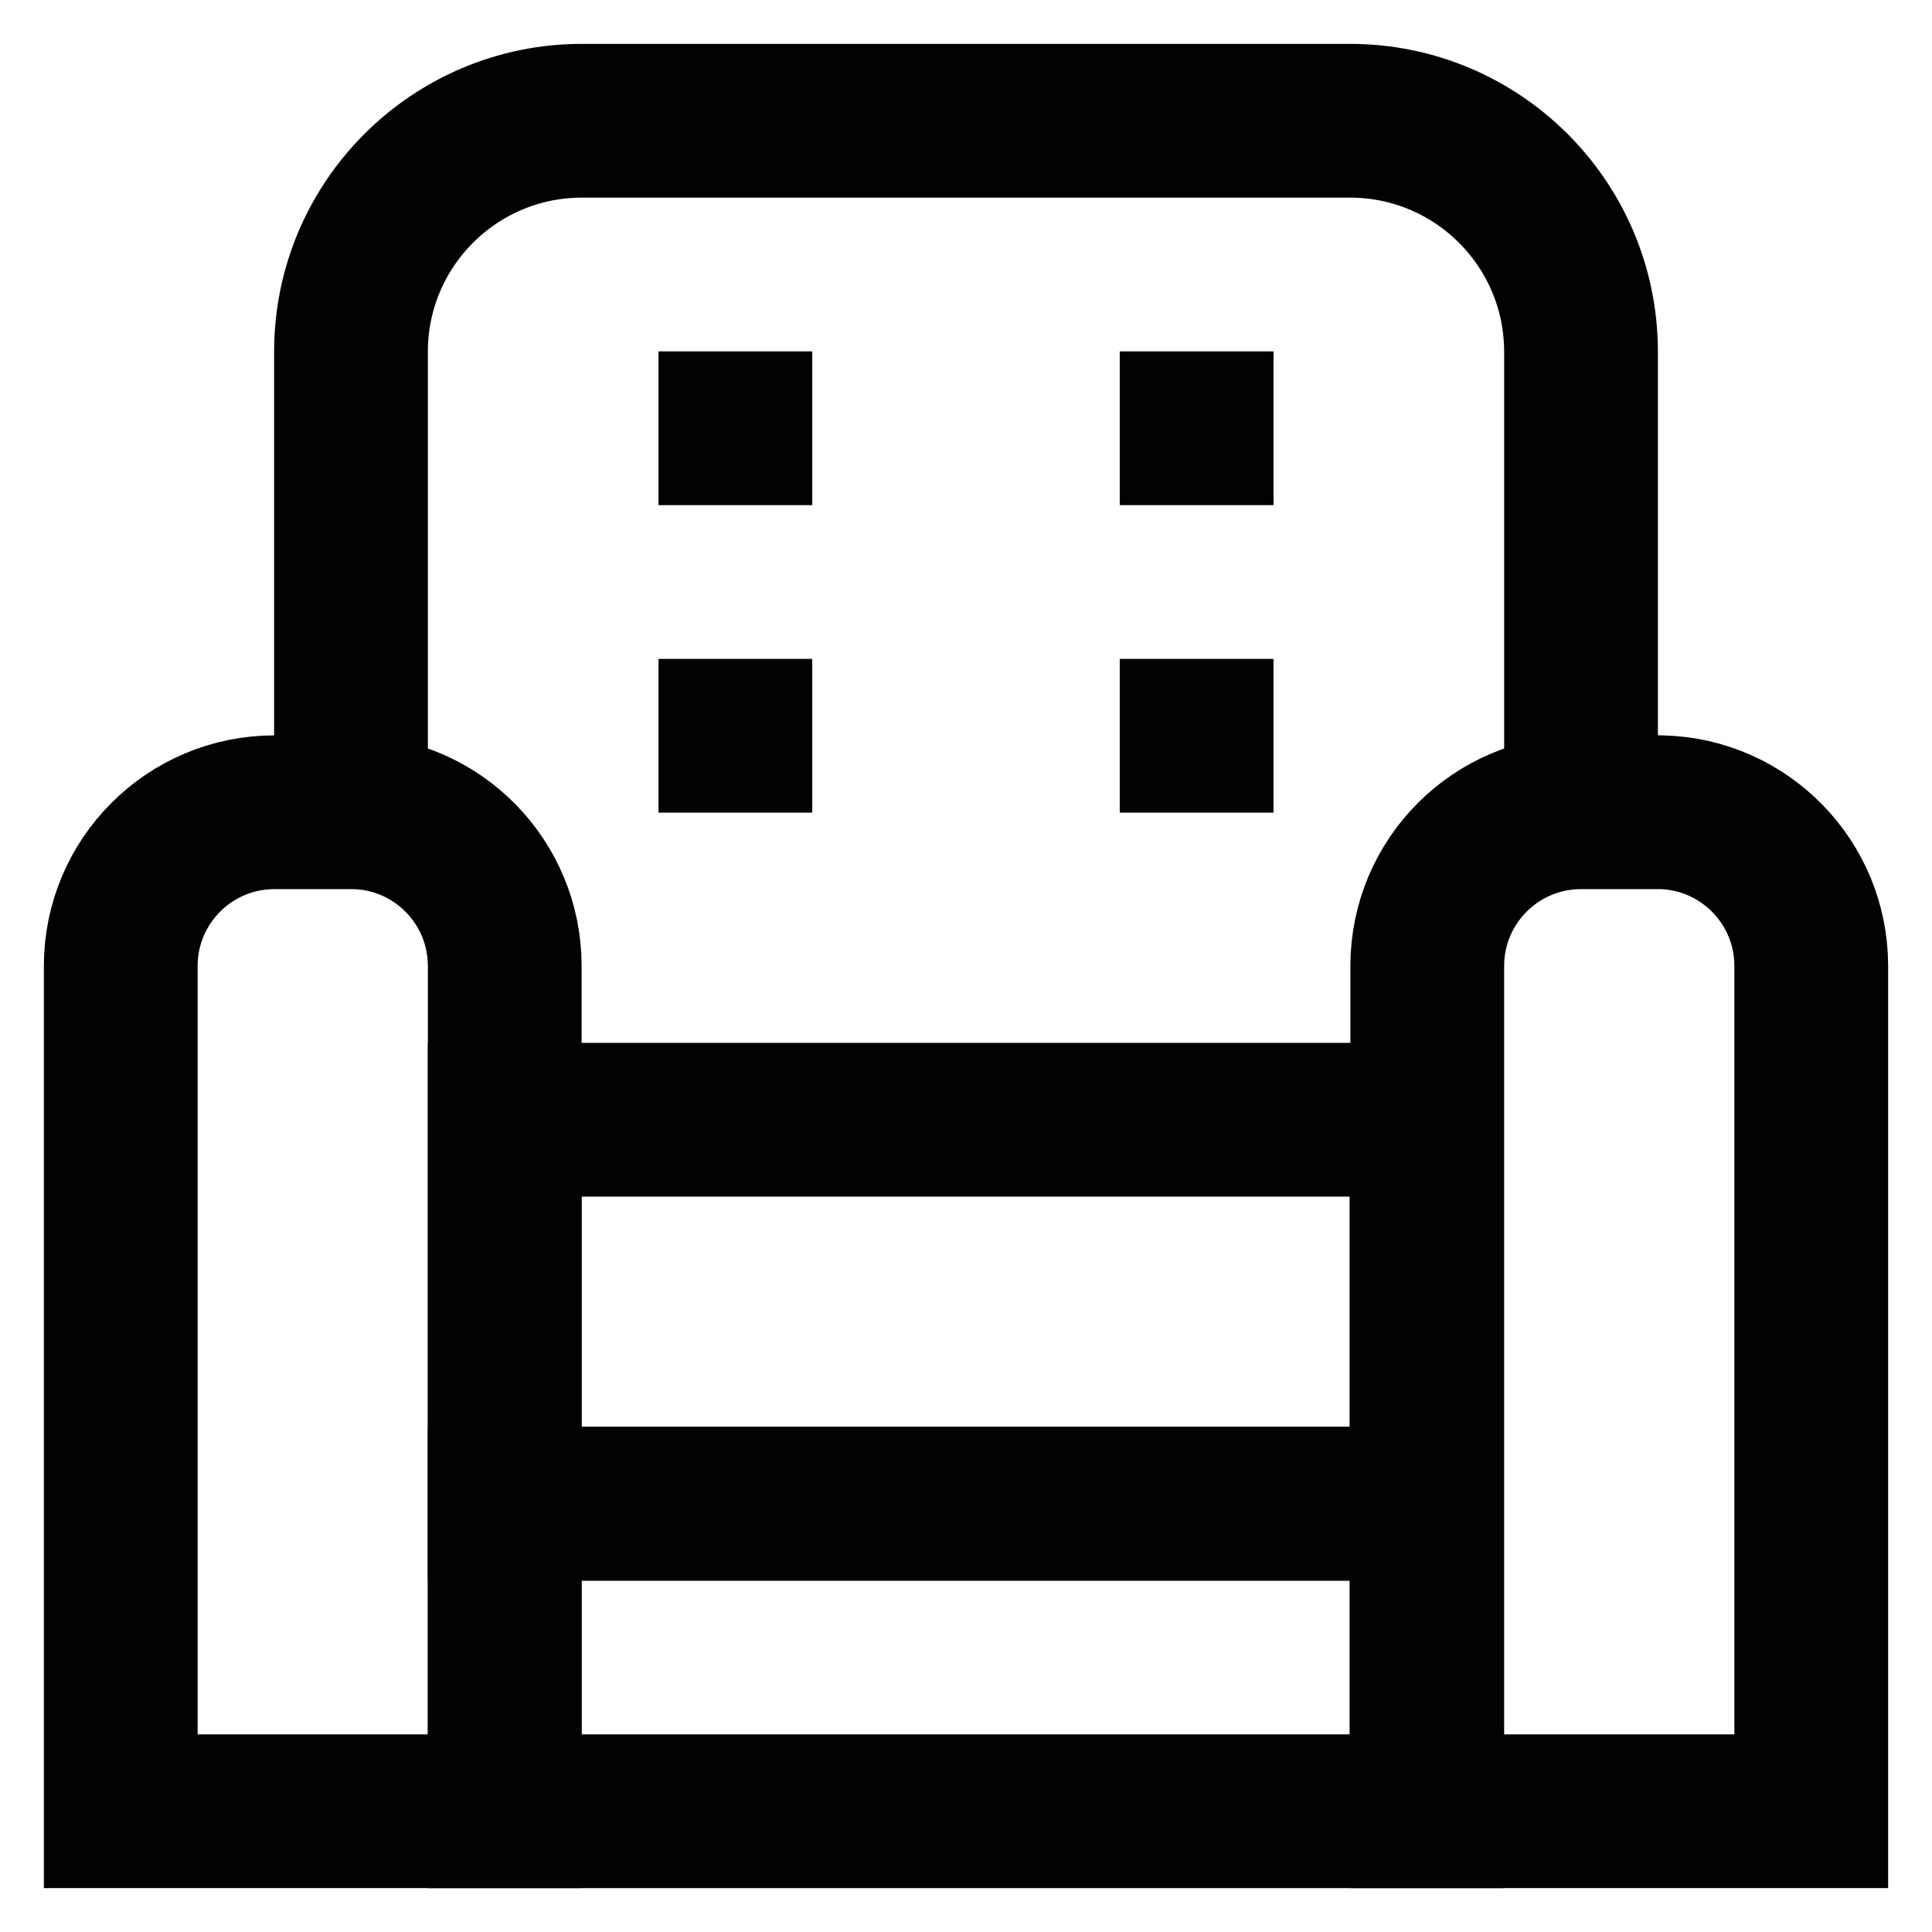
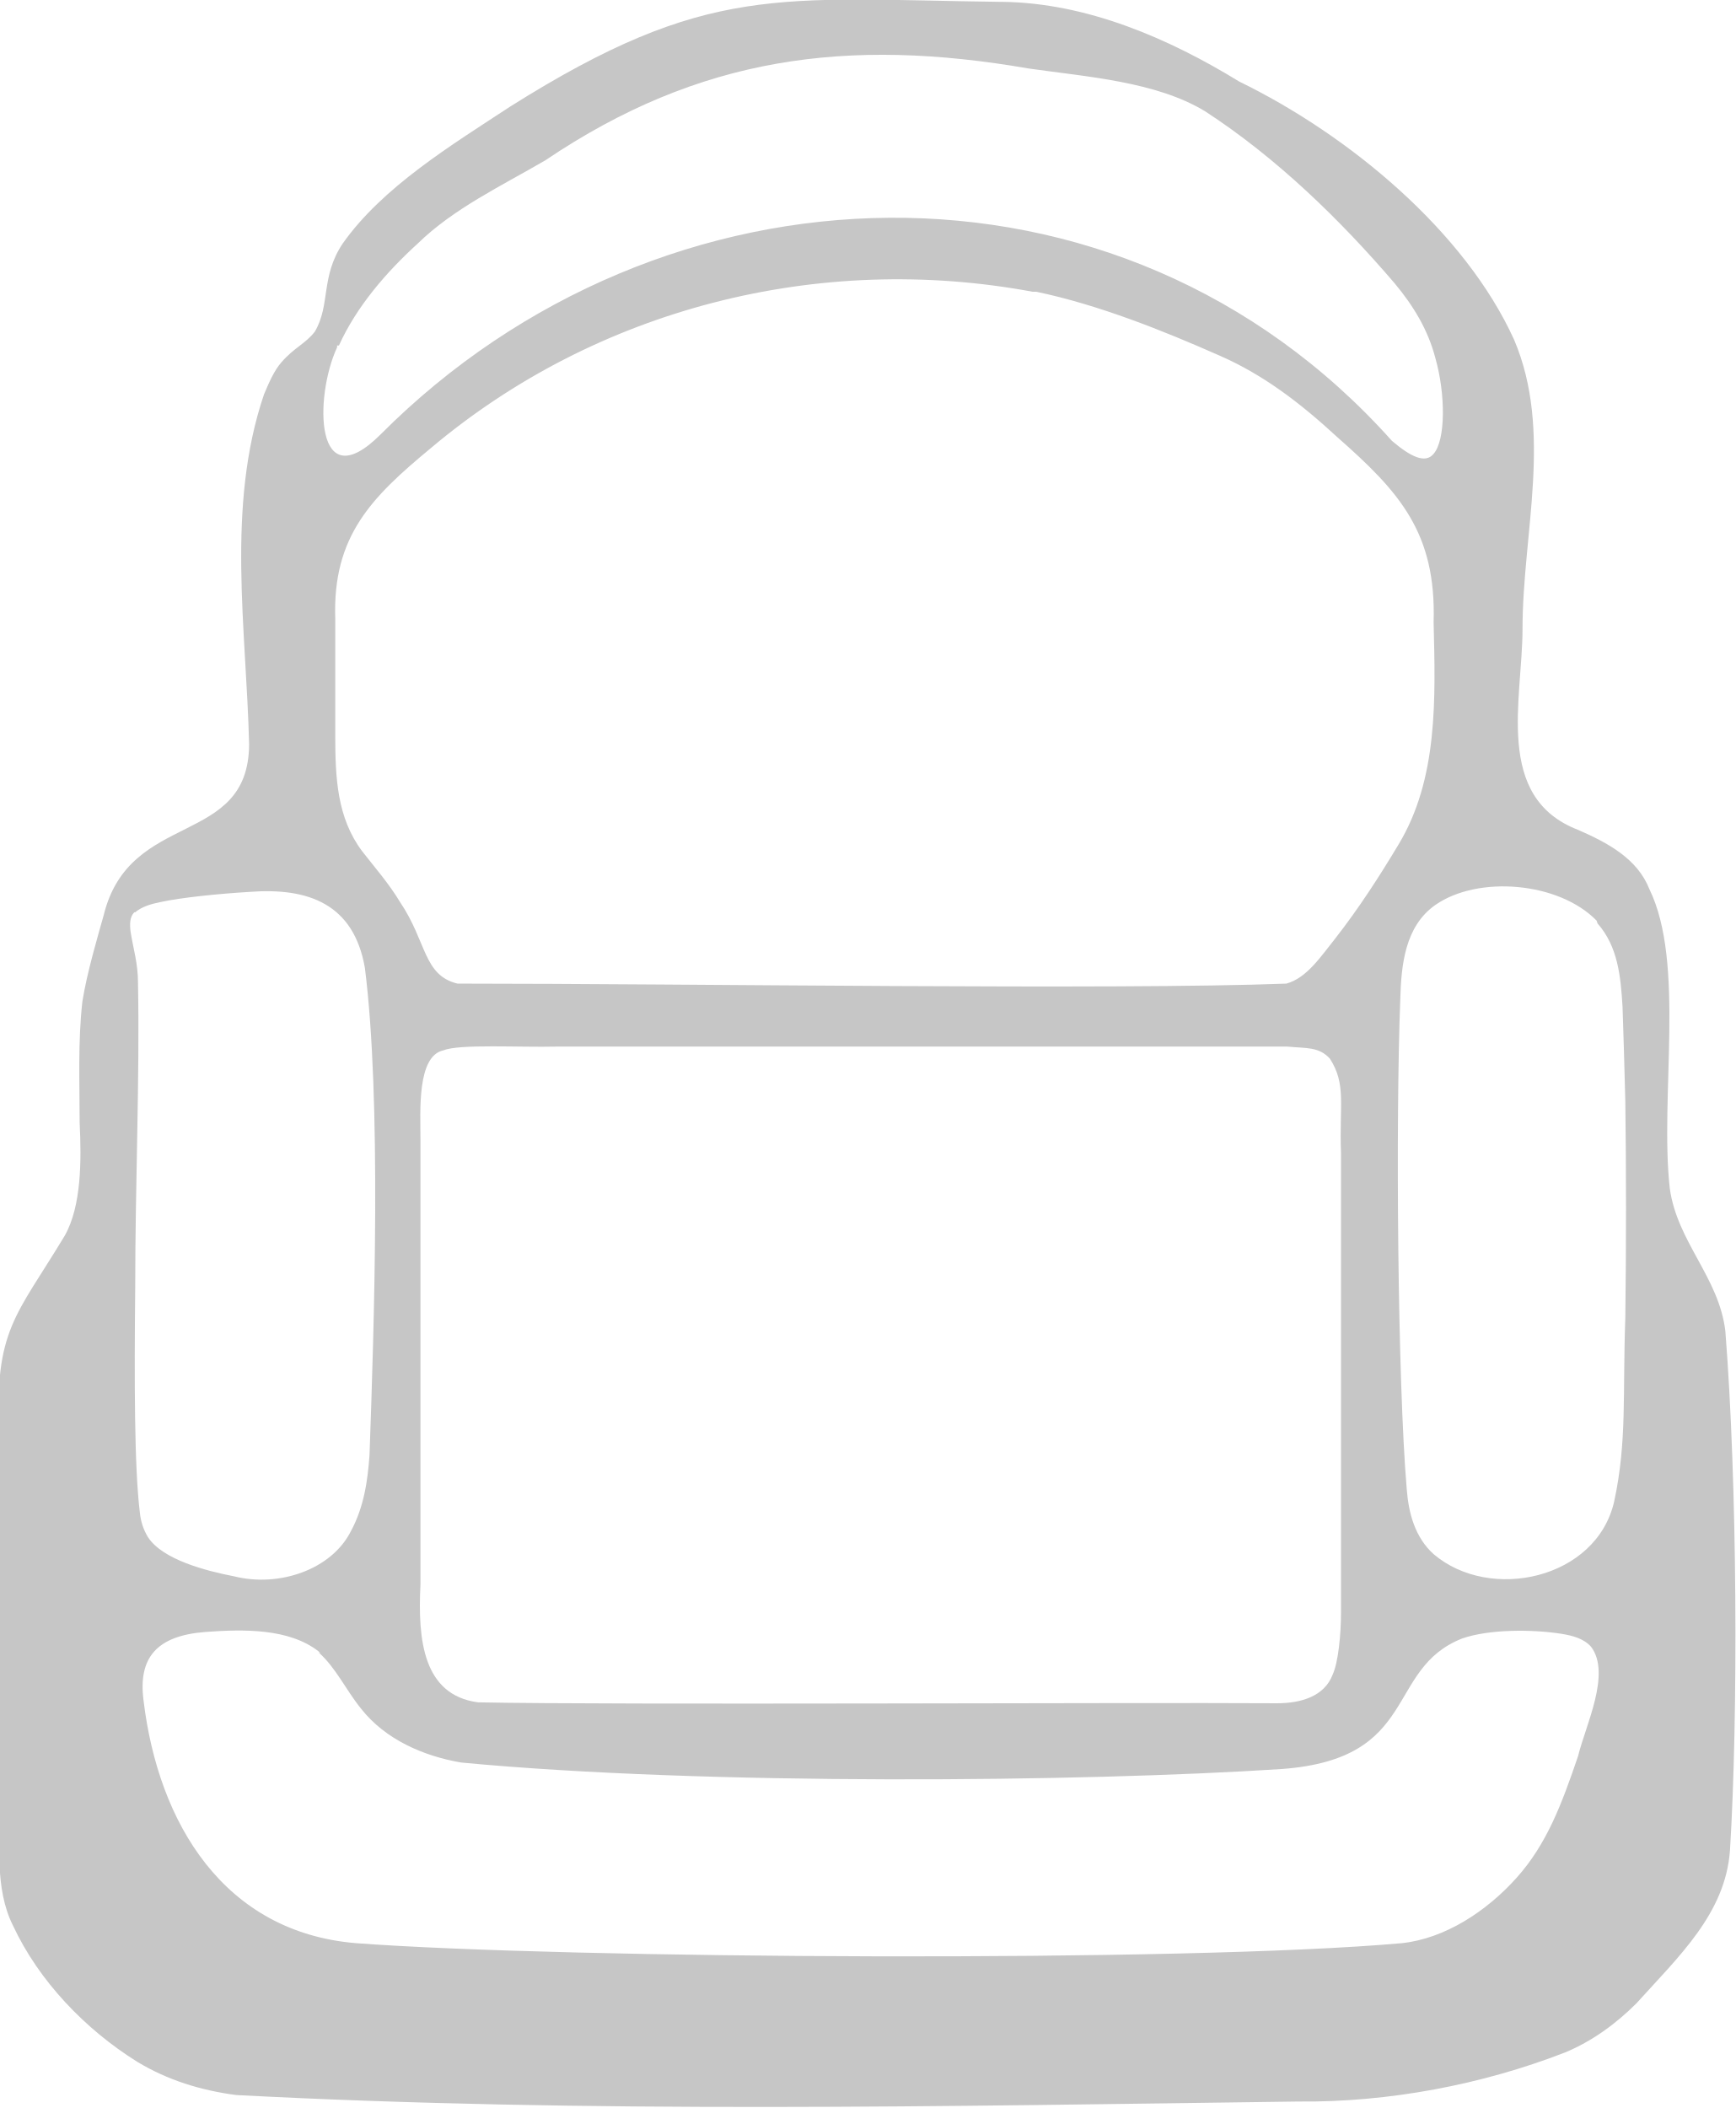
- <svg xmlns="http://www.w3.org/2000/svg" width="800px" height="800px" viewBox="0 0 24 24" id="Layer_1" data-name="Layer 1">
-   <defs>
-     <style>.cls-1{fill:none;stroke:#020202;stroke-miterlimit:10;stroke-width:1.91px;}</style>
-   </defs>
-   <rect class="cls-1" x="6.27" y="13.91" width="11.45" height="4.77" />
-   <path class="cls-1" d="M19.64,10.09h1A1.91,1.91,0,0,1,22.5,12V22.5a0,0,0,0,1,0,0H17.73a0,0,0,0,1,0,0V12A1.91,1.91,0,0,1,19.64,10.09Z" />
-   <path class="cls-1" d="M3.41,10.09h1A1.91,1.91,0,0,1,6.27,12V22.5a0,0,0,0,1,0,0H1.5a0,0,0,0,1,0,0V12A1.91,1.91,0,0,1,3.41,10.09Z" />
-   <path class="cls-1" d="M4.36,10.09V4.36A2.87,2.87,0,0,1,7.23,1.5h9.54a2.87,2.87,0,0,1,2.87,2.86v5.73" />
-   <line class="cls-1" x1="8.18" y1="5.32" x2="10.09" y2="5.32" />
-   <line class="cls-1" x1="13.91" y1="5.32" x2="15.82" y2="5.32" />
-   <line class="cls-1" x1="8.18" y1="9.14" x2="10.09" y2="9.14" />
-   <line class="cls-1" x1="13.91" y1="9.14" x2="15.82" y2="9.14" />
-   <rect class="cls-1" x="6.27" y="18.68" width="11.45" height="3.82" />
+ <svg xmlns="http://www.w3.org/2000/svg" id="a" width="187.4" height="227.6" version="1.1" viewBox="0 0 187.4 227.6">
+   <path d="M186.3,143.7c-.7-5.8-5.2-9.6-6-15.4-1.1-9.9,1.7-24.3-2.2-32.3-1.3-3.3-4.5-5-7.7-6.4-9.1-3.5-6-14.1-6-21.7,0-10.3,3.3-21.3-.9-31.2-5.3-11.7-17.8-22.1-29.7-27.9C126.3,4.2,117.4.3,108.2.2h-.2c-23.9-.3-31.6-2.1-52.9,11.3-6.4,4.2-13.8,8.7-18.1,14.8-2.4,3.6-1.3,6.6-3,9.5-1,1.3-2.2,1.7-3.6,3.3-.8.9-1.4,2.3-1.9,3.5-4.1,12.1-1.9,25.3-1.6,37.8-.1,11.1-12.9,7-15.7,18.4-.7,2.5-1.8,6.2-2.3,9.3-.5,4.4-.3,8.8-.3,13.1.2,4.1.2,9-1.6,12.2-5.3,8.8-7.6,10.1-7.1,21.5v38c.1,6.2-.5,11,1.5,15,2.8,6,7.8,11.2,13.4,14.7,3.3,2,6.9,3.1,10.7,3.6,38,2,76.7,1.2,114.7.7,9.7.1,19.8-1.8,28.8-5.3,2.9-1.2,5.5-3.1,7.7-5.3,4.6-5.1,9.6-9.7,10.1-16.5.9-14.5.8-39.7-.5-56.1ZM36.4,37.5v-.2h.2c1.9-4.2,5.1-7.9,8.5-11,3.9-3.8,9-6.2,13.8-9,16.6-11.2,32.6-13.3,52.2-9.9,6.3.9,13.7,1.4,19,4.6,7.7,5,14.6,11.7,20.5,18.6,2,2.4,3.6,5,4.4,8.1,1.1,3.9,1.1,8.8-.2,10.3-.9,1.1-2.5.3-4.5-1.4-29.4-32.9-78.9-31.1-109.2-.7-7.1,7.1-7.2-4-4.7-9.4ZM144.8,124.5v49.6c0,2.4-.3,5.4-.9,6.7-.9,2.4-3.5,3.1-6,3.1-16.1-.1-71.7.2-86.3-.1-5.9-.8-6.5-6.7-6.2-12.7v-48.1c0-3-.4-9,2.5-9.6,1.7-.7,8.3-.3,12.2-.4h78.9c2.1.2,3.4,0,4.6,1.3,1.8,2.8,1,5,1.2,10.2ZM144.2,101.3c-1.6,2-3.1,4.3-5.3,4.9-18.2.7-64.7,0-89.5,0-3.7-.9-3.3-4.5-6.2-8.8-1.2-2-2.7-3.7-4.1-5.5-2.7-3.6-2.9-7.9-2.9-12.5v-12.6c-.3-8.9,3.9-13.1,10.3-18.4,17.9-15.1,41.9-21.2,65-16.9h.4c6.7,1.4,13.7,4.2,19.8,6.9,4.8,2.1,8.8,5.2,12.7,8.8,6.7,5.9,10.7,10.3,10.4,20,.2,8.2.5,16.9-3.8,24-2.1,3.5-4.3,6.9-6.8,10.1ZM14.6,139c0-11.2.5-22.6.3-32.9,0-2.1-.5-3.6-.8-5.5-.1-.8-.1-1.6.4-2.1h.1c.7-.6,1.7-.9,2.7-1.1,2.3-.5,6.3-.9,9.6-1.1,6.4-.5,11.3,1.3,12.5,8.2,1.8,14.2,1,38.6.5,52.6-.2,2.8-.6,5.6-2,8.2-2.1,4.2-7.8,6.1-12.6,4.9-3.1-.6-7.7-1.8-9.3-4.2-.5-.8-.8-1.7-.9-2.7-.6-4.9-.6-14.3-.5-24.3ZM170.4,189.6c-1.8,5.3-3.4,9.5-6.6,13.1-3.3,3.7-7.8,6.6-12.4,7.1-23.3,2.1-90.4,1.7-113,0-14.2-1.2-21.3-12.9-22.9-26.2-.6-4.6,1.4-7,6.7-7.4,4.1-.3,9-.4,12.2,2.1l.2.2-.2-.1c1.9,1.7,2.9,4,4.6,6.1,2.6,3.3,6.7,5.1,10.8,5.8,26.3,2.5,67.2,2.1,88.6.7,15-1.1,11.1-10.8,19.5-14.1,2.9-1,7.5-1,10.7-.5,1.2.2,2.4.5,3.2,1.4,2.2,2.9-.6,8.5-1.4,11.8ZM175.5,142.3c-.3,8.2.2,13.3-1.2,19.8-1.9,8.4-13.4,10.9-19.5,5.7-2-1.8-2.7-4.4-2.9-7-1-11.7-1.2-40-.7-52.9.1-3.7.5-7.9,3.8-10.2,4.6-3.2,13.3-2.5,17.4,1.7l.1.3c2.2,2.5,2.5,5.7,2.7,9,.1,2.8.2,6.3.3,10.2.1,7.2.1,15.8,0,23.4Z" fill="#c6c6c6" />
</svg>
